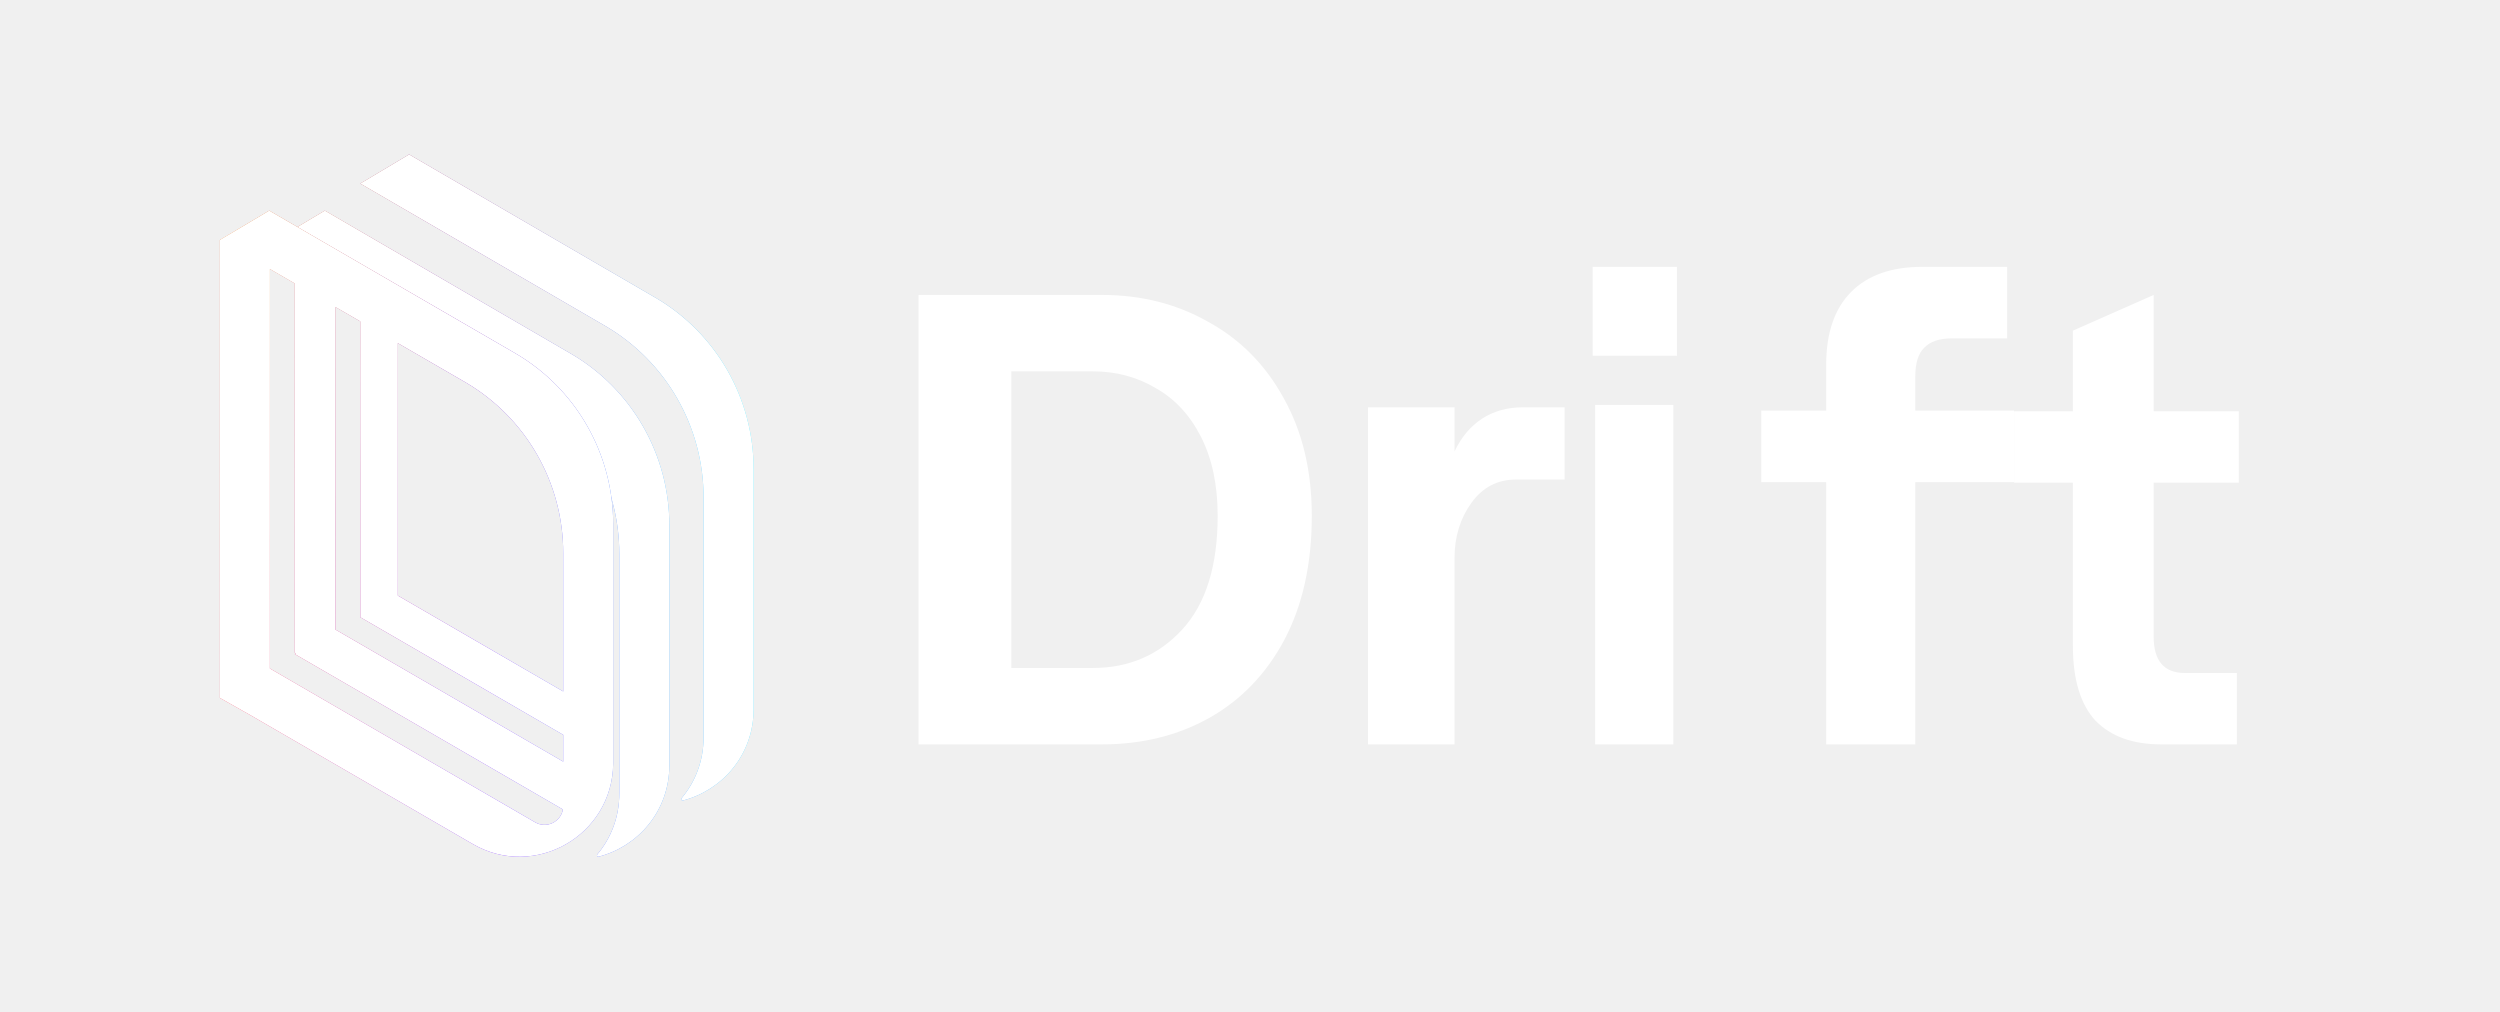
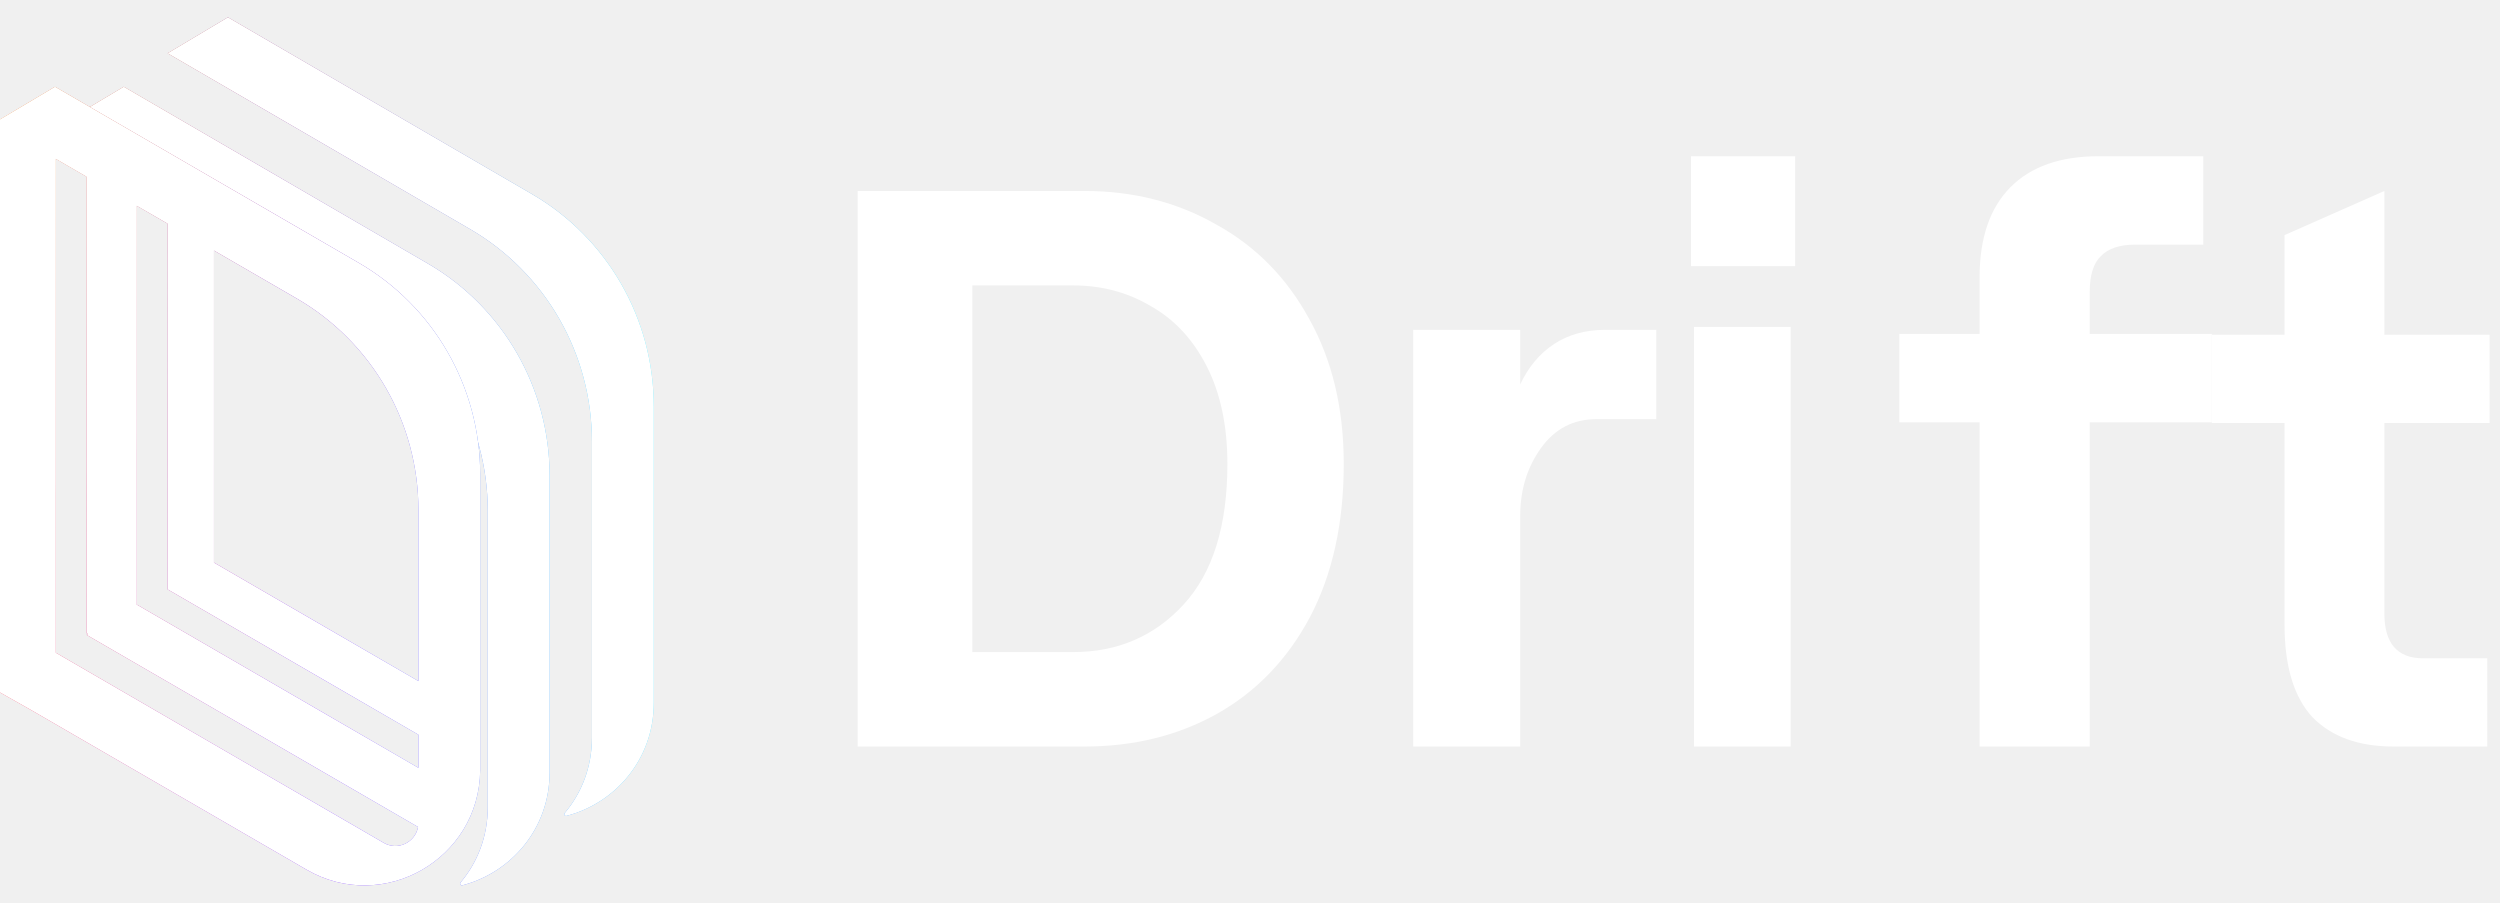
- <svg xmlns="http://www.w3.org/2000/svg" width="89" height="36" viewBox="0 0 89 36" fill="none">
+ <svg xmlns="http://www.w3.org/2000/svg" width="72" height="26" viewBox="8 5 72 26" fill="none">
  <g clip-path="url(#clip0_311_1402)">
    <path d="M25.048 26.246C25.048 27.097 24.748 27.843 24.265 28.415C24.259 28.422 24.255 28.43 24.253 28.439C24.246 28.475 24.277 28.507 24.312 28.498C25.703 28.137 26.829 26.884 26.829 25.238V16.706C26.829 14.184 25.492 11.853 23.323 10.592L14.564 5.5L12.829 6.535L21.543 11.601C23.712 12.862 25.048 15.192 25.048 17.714V26.246Z" fill="url(#paint0_linear_311_1402)" />
    <path d="M25.048 26.246C25.048 27.097 24.748 27.843 24.265 28.415C24.259 28.422 24.255 28.43 24.253 28.439C24.246 28.475 24.277 28.507 24.312 28.498C25.703 28.137 26.829 26.884 26.829 25.238V16.706C26.829 14.184 25.492 11.853 23.323 10.592L14.564 5.5L12.829 6.535L21.543 11.601C23.712 12.862 25.048 15.192 25.048 17.714V26.246Z" fill="url(#paint1_linear_311_1402)" />
    <path d="M25.048 26.246C25.048 27.097 24.748 27.843 24.265 28.415C24.259 28.422 24.255 28.43 24.253 28.439C24.246 28.475 24.277 28.507 24.312 28.498C25.703 28.137 26.829 26.884 26.829 25.238V16.706C26.829 14.184 25.492 11.853 23.323 10.592L14.564 5.5L12.829 6.535L21.543 11.601C23.712 12.862 25.048 15.192 25.048 17.714V26.246Z" fill="url(#paint2_radial_311_1402)" fill-opacity="0.2" />
    <path d="M25.048 26.246C25.048 27.097 24.748 27.843 24.265 28.415C24.259 28.422 24.255 28.43 24.253 28.439C24.246 28.475 24.277 28.507 24.312 28.498C25.703 28.137 26.829 26.884 26.829 25.238V16.706C26.829 14.184 25.492 11.853 23.323 10.592L14.564 5.5L12.829 6.535L21.543 11.601C23.712 12.862 25.048 15.192 25.048 17.714V26.246Z" fill="url(#paint3_radial_311_1402)" fill-opacity="0.1" />
    <path d="M25.048 26.246C25.048 27.097 24.748 27.843 24.265 28.415C24.259 28.422 24.255 28.43 24.253 28.439C24.246 28.475 24.277 28.507 24.312 28.498C25.703 28.137 26.829 26.884 26.829 25.238V16.706C26.829 14.184 25.492 11.853 23.323 10.592L14.564 5.5L12.829 6.535L21.543 11.601C23.712 12.862 25.048 15.192 25.048 17.714V26.246Z" fill="white" />
    <path d="M22.048 28.246V19.714C22.048 17.192 20.712 14.861 18.543 13.601L9.829 8.535L11.564 7.5L20.323 12.592C22.492 13.853 23.829 16.184 23.829 18.706V27.238C23.829 28.884 22.703 30.137 21.312 30.498C21.277 30.507 21.246 30.475 21.253 30.439C21.255 30.43 21.259 30.422 21.265 30.415C21.748 29.843 22.048 29.097 22.048 28.246Z" fill="url(#paint4_linear_311_1402)" />
    <path d="M22.048 28.246V19.714C22.048 17.192 20.712 14.861 18.543 13.601L9.829 8.535L11.564 7.5L20.323 12.592C22.492 13.853 23.829 16.184 23.829 18.706V27.238C23.829 28.884 22.703 30.137 21.312 30.498C21.277 30.507 21.246 30.475 21.253 30.439C21.255 30.43 21.259 30.422 21.265 30.415C21.748 29.843 22.048 29.097 22.048 28.246Z" fill="url(#paint5_linear_311_1402)" />
    <path d="M22.048 28.246V19.714C22.048 17.192 20.712 14.861 18.543 13.601L9.829 8.535L11.564 7.5L20.323 12.592C22.492 13.853 23.829 16.184 23.829 18.706V27.238C23.829 28.884 22.703 30.137 21.312 30.498C21.277 30.507 21.246 30.475 21.253 30.439C21.255 30.43 21.259 30.422 21.265 30.415C21.748 29.843 22.048 29.097 22.048 28.246Z" fill="url(#paint6_radial_311_1402)" fill-opacity="0.2" />
    <path d="M22.048 28.246V19.714C22.048 17.192 20.712 14.861 18.543 13.601L9.829 8.535L11.564 7.5L20.323 12.592C22.492 13.853 23.829 16.184 23.829 18.706V27.238C23.829 28.884 22.703 30.137 21.312 30.498C21.277 30.507 21.246 30.475 21.253 30.439C21.255 30.43 21.259 30.422 21.265 30.415C21.748 29.843 22.048 29.097 22.048 28.246Z" fill="url(#paint7_radial_311_1402)" fill-opacity="0.1" />
    <path d="M22.048 28.246V19.714C22.048 17.192 20.712 14.861 18.543 13.601L9.829 8.535L11.564 7.5L20.323 12.592C22.492 13.853 23.829 16.184 23.829 18.706V27.238C23.829 28.884 22.703 30.137 21.312 30.498C21.277 30.507 21.246 30.475 21.253 30.439C21.255 30.43 21.259 30.422 21.265 30.415C21.748 29.843 22.048 29.097 22.048 28.246Z" fill="white" />
    <path fill-rule="evenodd" clip-rule="evenodd" d="M7.829 8.544L9.584 7.5L18.329 12.569C20.495 13.824 21.829 16.144 21.829 18.655V27.19L21.829 27.19C21.799 29.742 19.039 31.328 16.829 30.047L8.903 25.453L7.829 24.846V8.544ZM20.051 19.686V24.616L14.162 21.203V12.215L16.551 13.599C18.717 14.855 20.051 17.175 20.051 19.686ZM11.94 10.927L12.829 11.442V21.975L12.922 22.028L20.051 26.16V27.114L11.951 22.419L11.94 22.426V10.927ZM10.495 10.089V23.236L10.537 23.26L10.495 23.285L20.04 28.817C19.96 29.259 19.459 29.51 19.051 29.274L9.607 23.799V9.574L10.495 10.089Z" fill="url(#paint8_linear_311_1402)" />
    <path fill-rule="evenodd" clip-rule="evenodd" d="M7.829 8.544L9.584 7.5L18.329 12.569C20.495 13.824 21.829 16.144 21.829 18.655V27.19L21.829 27.19C21.799 29.742 19.039 31.328 16.829 30.047L8.903 25.453L7.829 24.846V8.544ZM20.051 19.686V24.616L14.162 21.203V12.215L16.551 13.599C18.717 14.855 20.051 17.175 20.051 19.686ZM11.94 10.927L12.829 11.442V21.975L12.922 22.028L20.051 26.16V27.114L11.951 22.419L11.94 22.426V10.927ZM10.495 10.089V23.236L10.537 23.26L10.495 23.285L20.04 28.817C19.96 29.259 19.459 29.51 19.051 29.274L9.607 23.799V9.574L10.495 10.089Z" fill="url(#paint9_linear_311_1402)" />
    <path fill-rule="evenodd" clip-rule="evenodd" d="M7.829 8.544L9.584 7.5L18.329 12.569C20.495 13.824 21.829 16.144 21.829 18.655V27.19L21.829 27.19C21.799 29.742 19.039 31.328 16.829 30.047L8.903 25.453L7.829 24.846V8.544ZM20.051 19.686V24.616L14.162 21.203V12.215L16.551 13.599C18.717 14.855 20.051 17.175 20.051 19.686ZM11.94 10.927L12.829 11.442V21.975L12.922 22.028L20.051 26.16V27.114L11.951 22.419L11.94 22.426V10.927ZM10.495 10.089V23.236L10.537 23.26L10.495 23.285L20.04 28.817C19.96 29.259 19.459 29.51 19.051 29.274L9.607 23.799V9.574L10.495 10.089Z" fill="url(#paint10_radial_311_1402)" fill-opacity="0.2" />
    <path fill-rule="evenodd" clip-rule="evenodd" d="M7.829 8.544L9.584 7.5L18.329 12.569C20.495 13.824 21.829 16.144 21.829 18.655V27.19L21.829 27.19C21.799 29.742 19.039 31.328 16.829 30.047L8.903 25.453L7.829 24.846V8.544ZM20.051 19.686V24.616L14.162 21.203V12.215L16.551 13.599C18.717 14.855 20.051 17.175 20.051 19.686ZM11.94 10.927L12.829 11.442V21.975L12.922 22.028L20.051 26.16V27.114L11.951 22.419L11.94 22.426V10.927ZM10.495 10.089V23.236L10.537 23.26L10.495 23.285L20.04 28.817C19.96 29.259 19.459 29.51 19.051 29.274L9.607 23.799V9.574L10.495 10.089Z" fill="url(#paint11_radial_311_1402)" fill-opacity="0.1" />
    <path fill-rule="evenodd" clip-rule="evenodd" d="M7.829 8.544L9.584 7.5L18.329 12.569C20.495 13.824 21.829 16.144 21.829 18.655V27.19L21.829 27.19C21.799 29.742 19.039 31.328 16.829 30.047L8.903 25.453L7.829 24.846V8.544ZM20.051 19.686V24.616L14.162 21.203V12.215L16.551 13.599C18.717 14.855 20.051 17.175 20.051 19.686ZM11.94 10.927L12.829 11.442V21.975L12.922 22.028L20.051 26.16V27.114L11.951 22.419L11.94 22.426V10.927ZM10.495 10.089V23.236L10.537 23.26L10.495 23.285L20.04 28.817C19.96 29.259 19.459 29.51 19.051 29.274L9.607 23.799V9.574L10.495 10.089Z" fill="white" />
  </g>
  <g clip-path="url(#clip1_311_1402)">
    <path d="M32.7 10.5H39.237C40.632 10.5 41.891 10.82 43.016 11.46C44.157 12.085 45.053 12.991 45.702 14.18C46.368 15.369 46.7 16.763 46.7 18.363C46.7 20.07 46.376 21.54 45.726 22.774C45.076 23.993 44.181 24.923 43.04 25.563C41.915 26.188 40.647 26.5 39.237 26.5H32.7V10.5ZM38.904 23.78C40.188 23.78 41.249 23.323 42.089 22.409C42.929 21.494 43.349 20.146 43.349 18.363C43.349 17.266 43.151 16.329 42.755 15.551C42.359 14.774 41.82 14.195 41.139 13.814C40.473 13.418 39.728 13.22 38.904 13.22H36.004V23.78H38.904Z" fill="white" />
    <path d="M53.98 17.071C53.311 17.071 52.778 17.349 52.38 17.905C51.981 18.46 51.782 19.111 51.782 19.857V26.5H48.7V14.5H51.782V16.071C52.021 15.563 52.348 15.175 52.762 14.905C53.176 14.635 53.662 14.5 54.219 14.5H55.7V17.071H53.98Z" fill="white" />
    <path d="M56.787 14.415H59.571V26.5H56.787V14.415ZM59.7 9.5V12.665H56.7V9.5H59.7Z" fill="white" />
    <path d="M65.012 17.163H62.7V14.617H65.012V12.99C65.012 11.858 65.307 10.993 65.897 10.396C66.487 9.799 67.332 9.5 68.43 9.5H71.455V12.046H69.487C69.045 12.046 68.717 12.156 68.504 12.377C68.291 12.581 68.184 12.927 68.184 13.414V14.617H71.701V17.163H68.184V26.5H65.012V17.163Z" fill="white" />
    <path d="M76.67 10.5V14.641H79.701V17.182H76.67V22.665C76.67 23.527 77.041 23.959 77.784 23.959H79.633V26.5H76.937C75.927 26.5 75.147 26.218 74.597 25.653C74.063 25.073 73.795 24.186 73.795 22.994V17.182H71.701V14.641H73.795V11.771L76.67 10.5Z" fill="white" />
  </g>
  <defs>
    <linearGradient id="paint0_linear_311_1402" x1="7.504" y1="18.537" x2="26.632" y2="16.915" gradientUnits="userSpaceOnUse">
      <stop stop-color="#FF3873" />
      <stop offset="0.474" stop-color="#711EFF" />
      <stop offset="1" stop-color="#3FE5FF" />
    </linearGradient>
    <linearGradient id="paint1_linear_311_1402" x1="8.999" y1="6.7" x2="22.927" y2="17.924" gradientUnits="userSpaceOnUse">
      <stop stop-color="#F6F063" />
      <stop offset="1" stop-color="#E07774" stop-opacity="0" />
    </linearGradient>
    <radialGradient id="paint2_radial_311_1402" cx="0" cy="0" r="1" gradientUnits="userSpaceOnUse" gradientTransform="translate(8.32195 14.6657) rotate(66.7022) scale(5.7907 4.79591)">
      <stop offset="0.926" stop-color="white" />
      <stop offset="1" stop-color="white" stop-opacity="0" />
    </radialGradient>
    <radialGradient id="paint3_radial_311_1402" cx="0" cy="0" r="1" gradientUnits="userSpaceOnUse" gradientTransform="translate(11.0826 12.2477) rotate(60.3203) scale(3.65773 4.86815)">
      <stop offset="0.086" stop-color="white" />
      <stop offset="0.941" stop-color="white" stop-opacity="0" />
    </radialGradient>
    <linearGradient id="paint4_linear_311_1402" x1="6.953" y1="19.08" x2="26.08" y2="17.458" gradientUnits="userSpaceOnUse">
      <stop stop-color="#FF3873" />
      <stop offset="0.474" stop-color="#711EFF" />
      <stop offset="1" stop-color="#3FE5FF" />
    </linearGradient>
    <linearGradient id="paint5_linear_311_1402" x1="8.447" y1="7.243" x2="22.376" y2="18.468" gradientUnits="userSpaceOnUse">
      <stop stop-color="#F6F063" />
      <stop offset="1" stop-color="#E07774" stop-opacity="0" />
    </linearGradient>
    <radialGradient id="paint6_radial_311_1402" cx="0" cy="0" r="1" gradientUnits="userSpaceOnUse" gradientTransform="translate(7.77033 15.209) rotate(66.7022) scale(5.7907 4.79591)">
      <stop offset="0.926" stop-color="white" />
      <stop offset="1" stop-color="white" stop-opacity="0" />
    </radialGradient>
    <radialGradient id="paint7_radial_311_1402" cx="0" cy="0" r="1" gradientUnits="userSpaceOnUse" gradientTransform="translate(10.531 12.7909) rotate(60.3202) scale(3.65773 4.86815)">
      <stop offset="0.086" stop-color="white" />
      <stop offset="0.941" stop-color="white" stop-opacity="0" />
    </radialGradient>
    <linearGradient id="paint8_linear_311_1402" x1="7.513" y1="17.522" x2="26.609" y2="15.898" gradientUnits="userSpaceOnUse">
      <stop stop-color="#FF3873" />
      <stop offset="0.474" stop-color="#711EFF" />
      <stop offset="1" stop-color="#3FE5FF" />
    </linearGradient>
    <linearGradient id="paint9_linear_311_1402" x1="9.005" y1="5.738" x2="22.879" y2="16.952" gradientUnits="userSpaceOnUse">
      <stop stop-color="#F6F063" />
      <stop offset="1" stop-color="#E07774" stop-opacity="0" />
    </linearGradient>
    <radialGradient id="paint10_radial_311_1402" cx="0" cy="0" r="1" gradientUnits="userSpaceOnUse" gradientTransform="translate(8.3292 13.6682) rotate(66.6413) scale(5.76713 4.78599)">
      <stop offset="0.926" stop-color="white" />
      <stop offset="1" stop-color="white" stop-opacity="0" />
    </radialGradient>
    <radialGradient id="paint11_radial_311_1402" cx="0" cy="0" r="1" gradientUnits="userSpaceOnUse" gradientTransform="translate(11.0854 11.2611) rotate(60.2481) scale(3.64379 4.85682)">
      <stop offset="0.086" stop-color="white" />
      <stop offset="0.941" stop-color="white" stop-opacity="0" />
    </radialGradient>
    <clipPath id="clip0_311_1402">
      <rect width="19" height="25" fill="white" transform="translate(7.82887 5.5)" />
    </clipPath>
    <clipPath id="clip1_311_1402">
      <rect width="48" height="17" fill="white" transform="translate(32.7005 9.5)" />
    </clipPath>
  </defs>
</svg>
